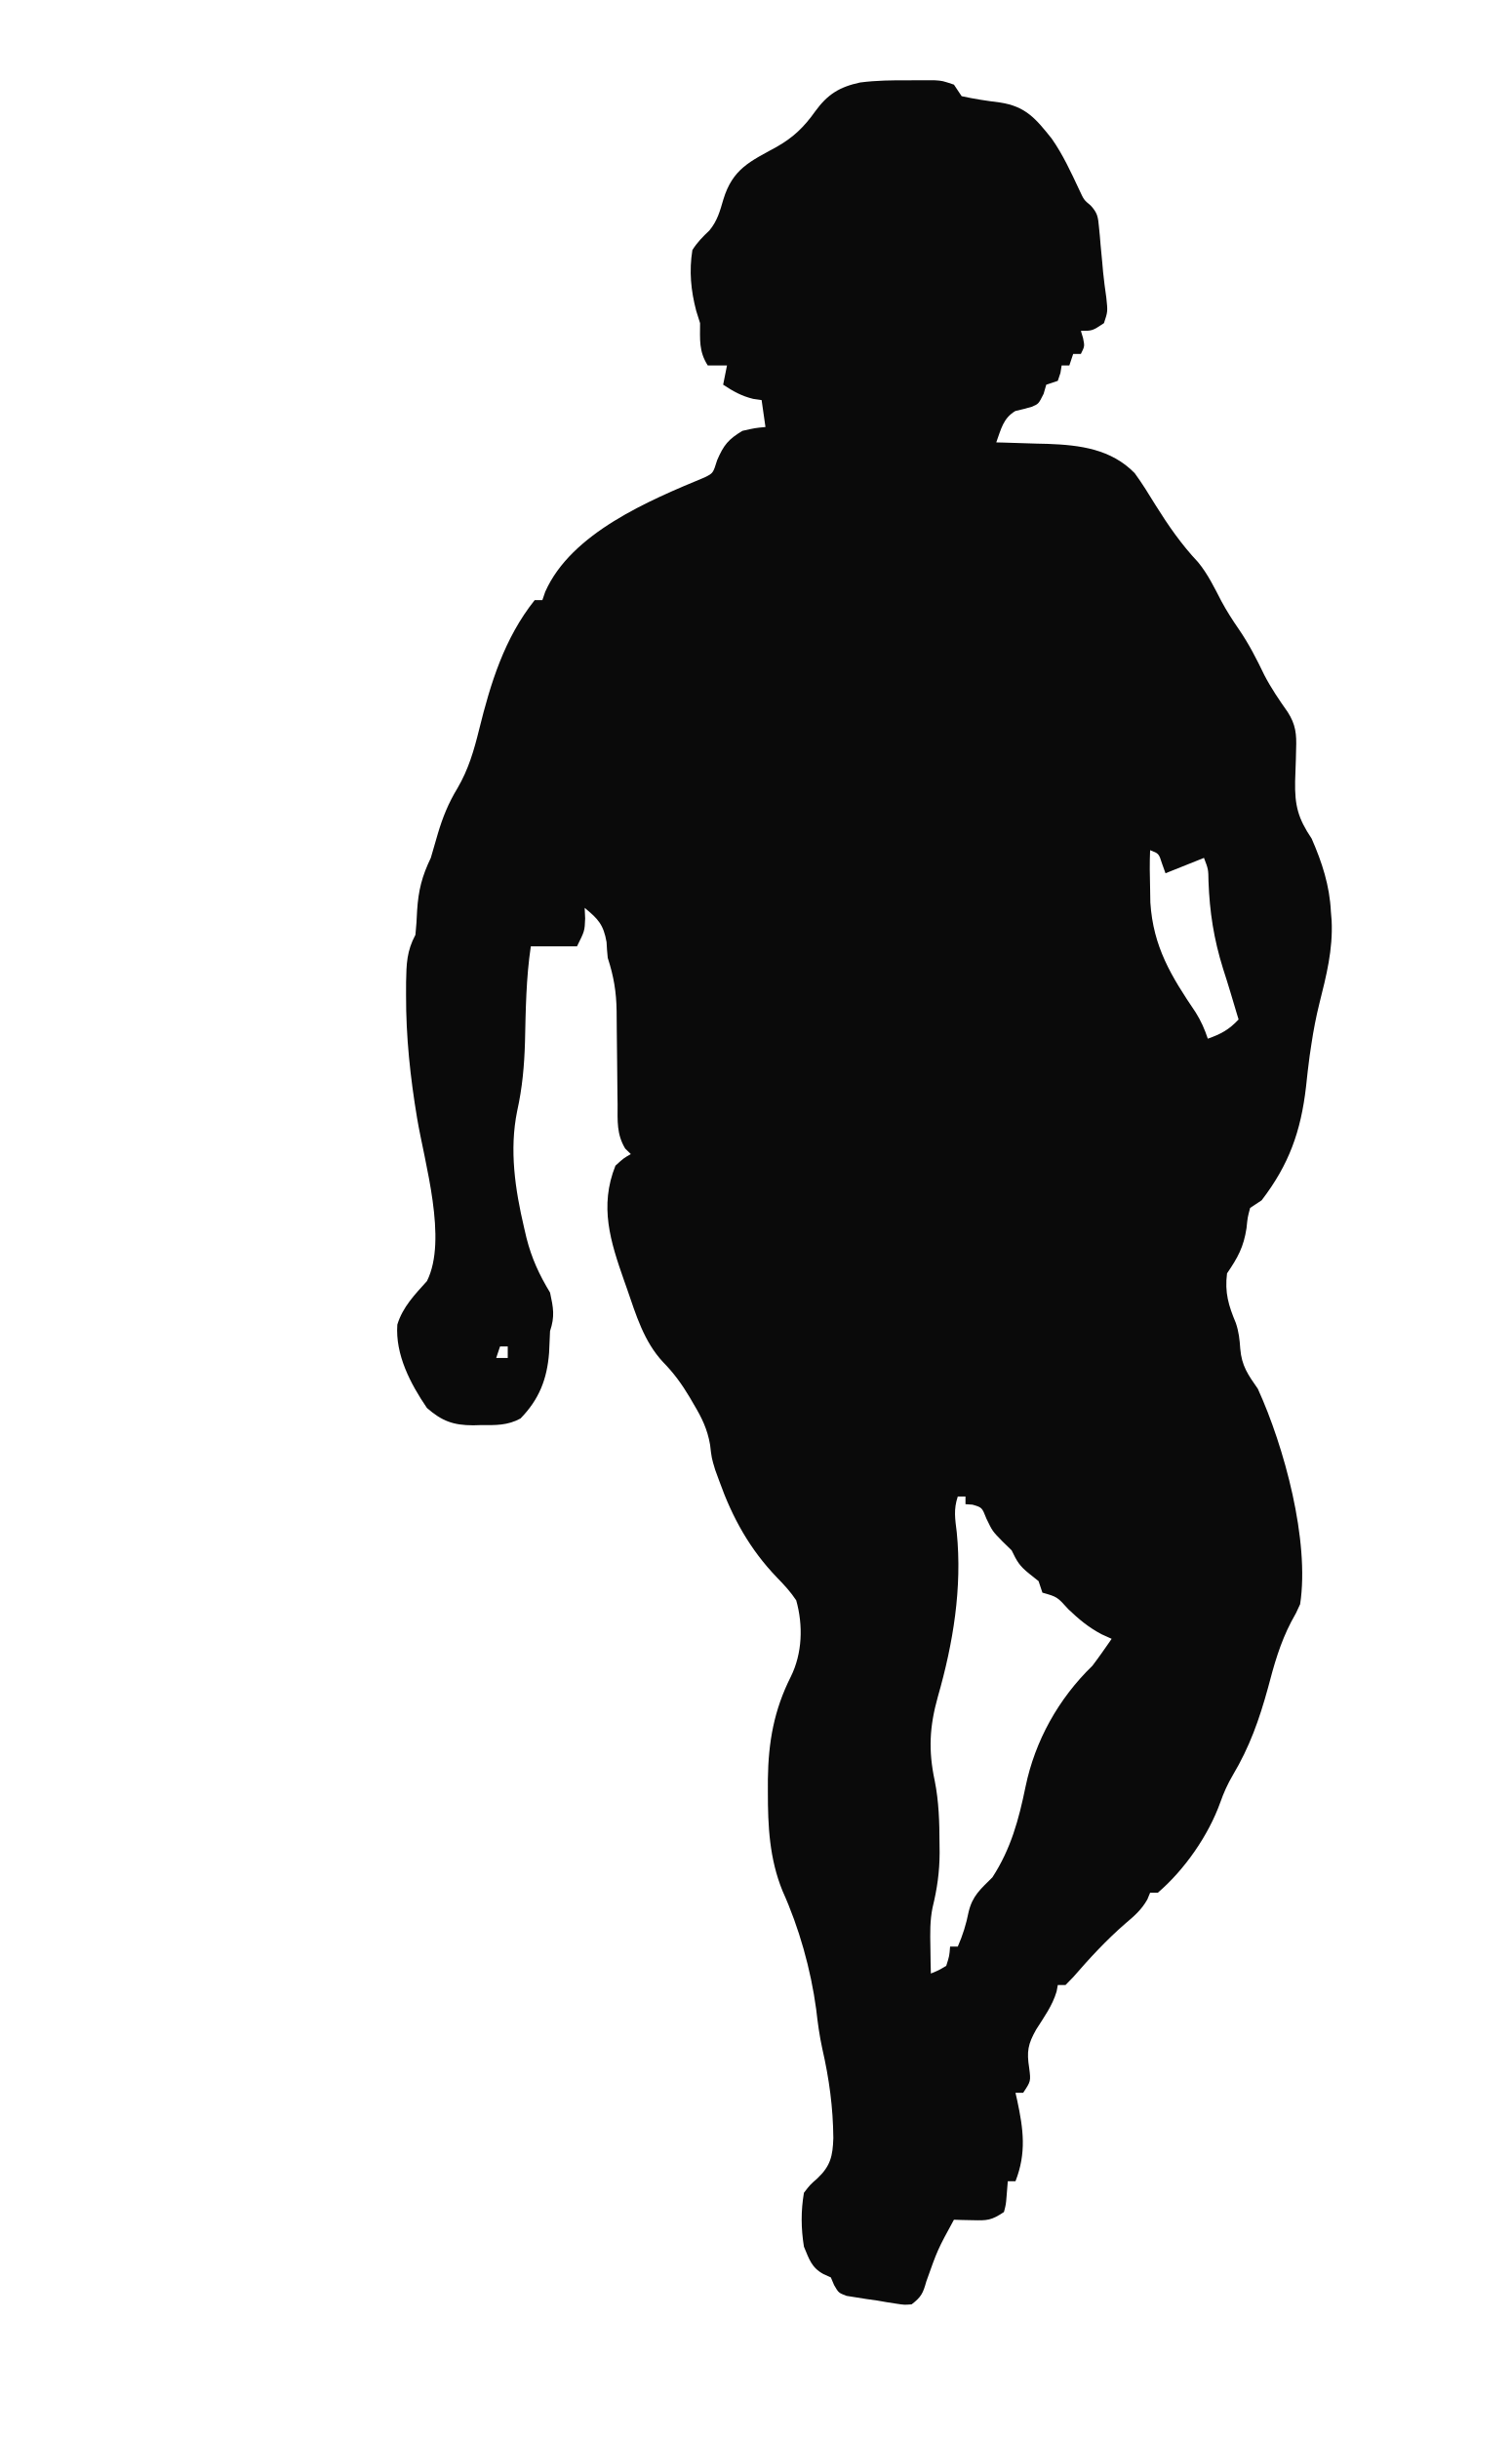
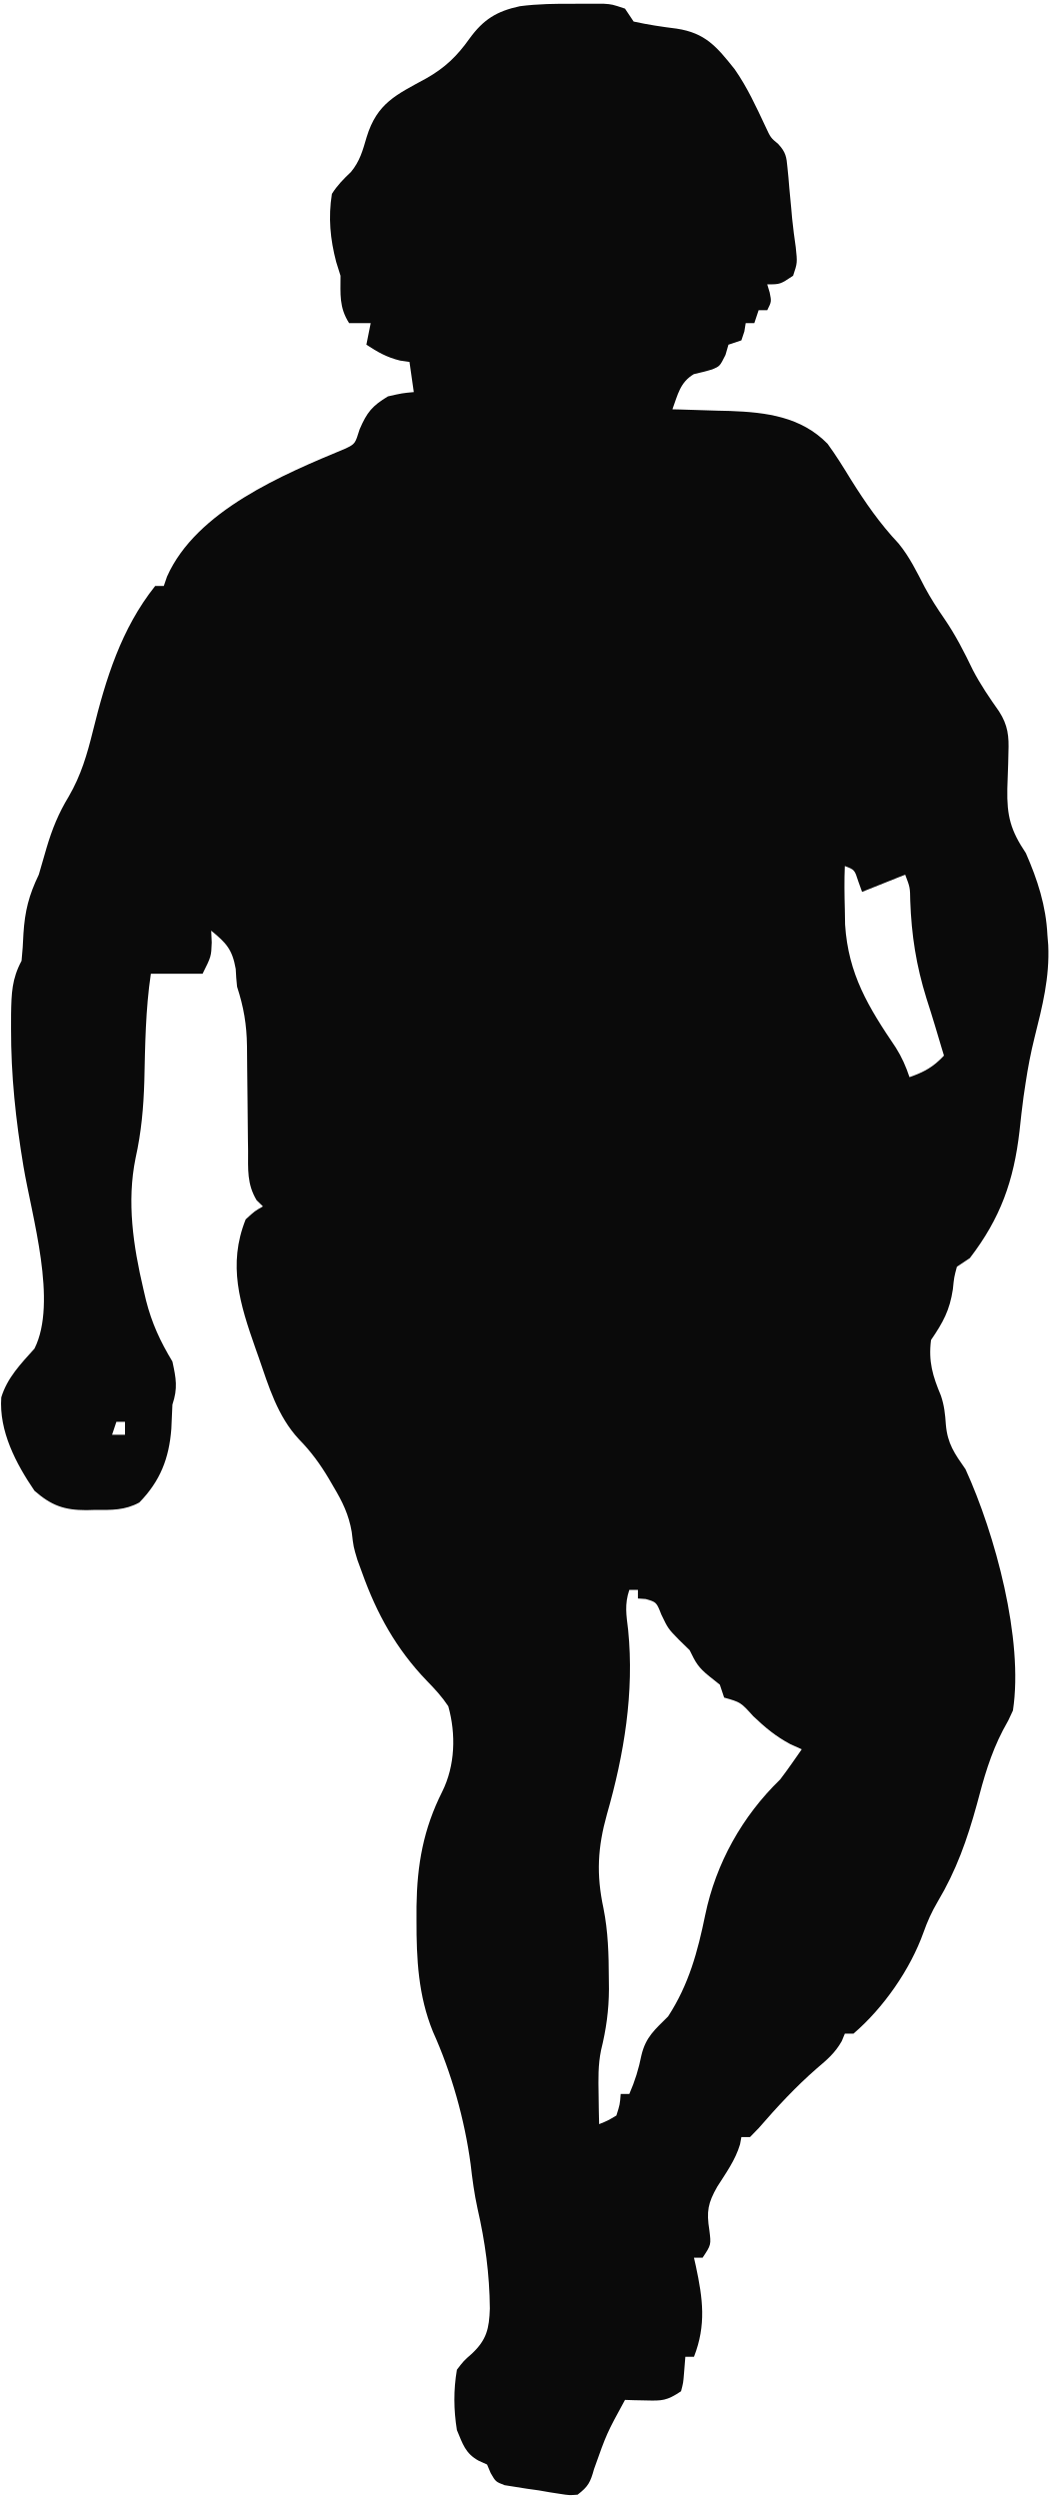
- <svg xmlns="http://www.w3.org/2000/svg" version="1.1" width="393" height="634">
-   <path d="M0 0 C1.209 -0.006 1.209 -0.006 2.443 -0.012 C3.219 -0.01 3.994 -0.009 4.793 -0.008 C5.493 -0.007 6.193 -0.006 6.915 -0.004 C8.812 0.125 8.812 0.125 11.812 1.125 C12.803 2.61 12.803 2.61 13.812 4.125 C17.139 4.856 20.408 5.35 23.783 5.766 C30.467 6.78 33.084 9.954 37.25 15.188 C40.153 19.335 42.236 23.881 44.383 28.453 C45.606 31.092 45.606 31.092 47.358 32.545 C49.125 34.464 49.277 35.505 49.508 38.074 C49.584 38.841 49.66 39.607 49.738 40.396 C49.804 41.194 49.87 41.991 49.938 42.812 C50.085 44.379 50.234 45.945 50.383 47.512 C50.45 48.279 50.518 49.047 50.587 49.837 C50.808 52.077 51.111 54.292 51.43 56.52 C51.812 60.125 51.812 60.125 50.812 63.125 C47.812 65.125 47.812 65.125 44.812 65.125 C44.998 65.744 45.184 66.362 45.375 67 C45.812 69.125 45.812 69.125 44.812 71.125 C44.153 71.125 43.492 71.125 42.812 71.125 C42.483 72.115 42.153 73.105 41.812 74.125 C41.153 74.125 40.492 74.125 39.812 74.125 C39.658 75.084 39.658 75.084 39.5 76.062 C39.16 77.083 39.16 77.083 38.812 78.125 C37.822 78.455 36.833 78.785 35.812 79.125 C35.472 80.301 35.472 80.301 35.125 81.5 C33.812 84.125 33.812 84.125 32.016 84.875 C30.618 85.283 29.207 85.647 27.785 85.961 C24.595 87.843 24.064 90.711 22.812 94.125 C23.432 94.14 24.051 94.154 24.689 94.169 C27.543 94.244 30.396 94.341 33.25 94.438 C34.224 94.46 35.198 94.483 36.201 94.506 C44.614 94.815 52.682 95.847 58.812 102.125 C60.749 104.79 62.472 107.564 64.188 110.375 C67.552 115.752 70.913 120.614 75.266 125.246 C77.811 128.337 79.509 131.855 81.344 135.398 C82.722 137.956 84.222 140.301 85.875 142.688 C88.498 146.51 90.511 150.456 92.516 154.629 C94.275 158.015 96.384 161.098 98.578 164.215 C100.676 167.462 100.91 170.012 100.77 173.766 C100.738 175.125 100.738 175.125 100.705 176.512 C100.652 178.405 100.587 180.299 100.51 182.191 C100.388 188.545 101.278 191.856 104.812 197.125 C107.524 203.314 109.492 209.364 109.812 216.125 C109.907 217.283 109.907 217.283 110.004 218.465 C110.355 225.992 108.639 232.706 106.824 239.938 C105.954 243.44 105.283 246.928 104.75 250.5 C104.595 251.531 104.441 252.562 104.281 253.625 C103.924 256.293 103.621 258.949 103.344 261.625 C102.009 273.178 98.94 281.841 91.812 291.125 C90.823 291.785 89.832 292.445 88.812 293.125 C88.157 295.574 88.157 295.574 87.875 298.375 C87.128 303.281 85.613 306.017 82.812 310.125 C82.166 315.116 83.21 318.516 85.094 323.016 C85.877 325.314 86.088 327.332 86.25 329.75 C86.627 334.183 88.246 336.458 90.812 340.125 C97.684 355.168 104.329 379.65 101.812 396.125 C100.789 398.392 100.789 398.392 99.492 400.703 C96.593 406.266 95.022 411.892 93.438 417.938 C91.177 426.146 88.68 433.231 84.312 440.562 C82.947 442.895 81.959 445.084 81.062 447.625 C77.99 456.228 71.768 465.164 64.812 471.125 C64.153 471.125 63.492 471.125 62.812 471.125 C62.575 471.701 62.338 472.277 62.094 472.871 C60.536 475.611 58.717 477.152 56.312 479.188 C51.381 483.488 47.12 488.103 42.844 493.035 C42.173 493.725 41.503 494.414 40.812 495.125 C40.153 495.125 39.492 495.125 38.812 495.125 C38.658 495.96 38.658 495.96 38.5 496.812 C37.407 500.49 35.23 503.466 33.188 506.688 C31.057 510.464 30.693 512.37 31.375 516.688 C31.812 520.125 31.812 520.125 29.812 523.125 C29.152 523.125 28.492 523.125 27.812 523.125 C27.957 523.766 28.101 524.406 28.25 525.066 C29.871 532.621 30.693 538.743 27.812 546.125 C27.152 546.125 26.492 546.125 25.812 546.125 C25.709 547.404 25.606 548.683 25.5 550 C25.324 552.18 25.324 552.18 24.812 554.125 C21.499 556.334 20.468 556.35 16.625 556.25 C15.724 556.232 14.823 556.214 13.895 556.195 C12.864 556.161 12.864 556.161 11.812 556.125 C7.571 563.892 7.571 563.892 4.625 572.188 C3.775 575.262 3.288 576.229 0.812 578.125 C-1.098 578.27 -1.098 578.27 -3.25 577.938 C-4.036 577.816 -4.823 577.695 -5.633 577.57 C-6.476 577.423 -7.319 577.276 -8.188 577.125 C-9.092 576.999 -9.997 576.872 -10.93 576.742 C-11.819 576.6 -12.709 576.459 -13.625 576.312 C-14.449 576.182 -15.272 576.052 -16.121 575.918 C-18.188 575.125 -18.188 575.125 -19.352 573.105 C-19.765 572.125 -19.765 572.125 -20.188 571.125 C-20.827 570.836 -21.466 570.548 -22.125 570.25 C-25.231 568.556 -25.836 566.345 -27.188 563.125 C-27.949 558.37 -27.992 553.878 -27.188 549.125 C-25.617 547.07 -25.617 547.07 -23.688 545.375 C-20.28 542.154 -19.697 539.585 -19.542 534.916 C-19.61 526.945 -20.626 519.453 -22.41 511.684 C-23.158 508.261 -23.606 504.916 -24 501.438 C-25.402 491.028 -28.429 480.24 -32.754 470.652 C-36.154 462.286 -36.576 453.823 -36.562 444.875 C-36.561 443.229 -36.561 443.229 -36.56 441.55 C-36.419 431.892 -34.981 423.677 -30.598 414.965 C-27.586 408.9 -27.369 401.618 -29.188 395.125 C-30.657 392.91 -32.297 391.139 -34.152 389.238 C-41.231 381.888 -45.779 373.677 -49.188 364.125 C-49.541 363.162 -49.894 362.199 -50.258 361.207 C-51.188 358.125 -51.188 358.125 -51.586 354.684 C-52.266 350.66 -53.748 347.639 -55.812 344.188 C-56.17 343.571 -56.528 342.955 -56.896 342.32 C-58.92 338.926 -61.048 336.001 -63.812 333.188 C-68.799 327.85 -70.843 320.904 -73.188 314.125 C-73.433 313.432 -73.679 312.739 -73.932 312.024 C-77.504 301.839 -80.419 292.704 -76.188 282.125 C-74.062 280.188 -74.062 280.188 -72.188 279.125 C-72.673 278.648 -73.159 278.172 -73.66 277.681 C-75.902 273.929 -75.628 270.526 -75.629 266.23 C-75.642 265.365 -75.655 264.499 -75.669 263.607 C-75.71 260.842 -75.731 258.078 -75.75 255.312 C-75.774 252.558 -75.802 249.804 -75.842 247.05 C-75.866 245.338 -75.881 243.626 -75.885 241.914 C-75.95 236.935 -76.647 232.86 -78.188 228.125 C-78.332 226.754 -78.445 225.378 -78.5 224 C-79.306 219.458 -80.682 218.001 -84.188 215.125 C-84.146 216.032 -84.105 216.94 -84.062 217.875 C-84.188 221.125 -84.188 221.125 -86.188 225.125 C-90.147 225.125 -94.108 225.125 -98.188 225.125 C-99.424 233.401 -99.516 241.684 -99.705 250.039 C-99.887 256.177 -100.397 261.902 -101.731 267.895 C-103.81 278.057 -102.271 288.299 -99.938 298.25 C-99.733 299.126 -99.529 300.003 -99.318 300.906 C-97.957 306.256 -96.031 310.408 -93.188 315.125 C-92.331 319.077 -91.908 321.286 -93.188 325.125 C-93.289 326.999 -93.37 328.874 -93.438 330.75 C-93.962 337.623 -96.024 342.88 -100.863 347.844 C-104.19 349.678 -107.361 349.6 -111.062 349.562 C-111.757 349.582 -112.452 349.602 -113.168 349.623 C-118.35 349.618 -121.303 348.516 -125.188 345.125 C-129.49 338.822 -133.45 331.264 -132.895 323.449 C-131.501 318.867 -128.331 315.623 -125.188 312.125 C-119.787 301.325 -125.807 281.434 -127.75 269.812 C-129.535 259.083 -130.654 248.719 -130.625 237.812 C-130.623 236.686 -130.62 235.56 -130.617 234.399 C-130.528 229.65 -130.44 226.344 -128.188 222.125 C-127.971 220.027 -127.832 217.92 -127.75 215.812 C-127.411 210.55 -126.492 206.906 -124.188 202.125 C-123.565 200.047 -122.963 197.963 -122.375 195.875 C-121.082 191.521 -119.605 187.877 -117.25 184 C-114.385 179.076 -112.979 174.233 -111.625 168.75 C-108.636 156.665 -105.074 145.038 -97.188 135.125 C-96.528 135.125 -95.868 135.125 -95.188 135.125 C-94.94 134.403 -94.692 133.681 -94.438 132.938 C-87.646 117.656 -67.451 109.217 -52.977 103.207 C-50.801 102.129 -50.801 102.129 -49.75 98.75 C-48.043 94.79 -46.841 93.334 -43.188 91.125 C-39.875 90.375 -39.875 90.375 -37.188 90.125 C-37.682 86.66 -37.682 86.66 -38.188 83.125 C-38.909 83.022 -39.631 82.919 -40.375 82.812 C-43.432 82.065 -45.571 80.845 -48.188 79.125 C-47.858 77.475 -47.528 75.825 -47.188 74.125 C-48.837 74.125 -50.487 74.125 -52.188 74.125 C-54.54 70.45 -54.188 67.397 -54.188 63.125 C-54.517 62.073 -54.847 61.021 -55.188 59.938 C-56.585 54.608 -57.058 49.591 -56.188 44.125 C-54.91 42.1 -53.503 40.687 -51.77 39.043 C-49.685 36.516 -49.043 34.069 -48.125 30.938 C-45.704 23.025 -41.245 21.119 -34.324 17.332 C-29.94 14.856 -27.132 12.132 -24.25 8.062 C-21.044 3.651 -17.956 1.717 -12.574 0.566 C-8.361 0.017 -4.244 -0.021 0 0 Z M62.812 200.125 C62.668 203.466 62.719 206.783 62.812 210.125 C62.832 211.311 62.851 212.497 62.871 213.719 C63.621 225.258 68.255 232.831 74.648 242.283 C76.027 244.465 77.001 246.677 77.812 249.125 C81.238 247.921 83.345 246.766 85.812 244.125 C85.642 243.566 85.472 243.006 85.297 242.43 C84.773 240.696 84.255 238.96 83.742 237.223 C83.105 235.098 82.442 232.981 81.758 230.871 C79.361 223.182 78.281 216.198 77.988 208.207 C77.945 205.087 77.945 205.087 76.812 202.125 C75.73 202.558 75.73 202.558 74.625 203 C70.719 204.562 70.719 204.562 66.812 206.125 C66.524 205.321 66.235 204.516 65.938 203.688 C65.08 200.992 65.08 200.992 62.812 200.125 Z M83.812 268.125 C84.812 272.125 84.812 272.125 84.812 272.125 Z M-106.188 329.125 C-106.517 330.115 -106.847 331.105 -107.188 332.125 C-106.198 332.125 -105.207 332.125 -104.188 332.125 C-104.188 331.135 -104.188 330.145 -104.188 329.125 C-104.847 329.125 -105.507 329.125 -106.188 329.125 Z M12.812 368.125 C11.676 371.534 12.121 373.928 12.543 377.438 C13.991 391.88 11.607 406.314 7.625 420.188 C5.454 427.948 5.136 434.153 6.812 442 C7.899 447.431 8.038 452.732 8.062 458.25 C8.076 459.503 8.076 459.503 8.09 460.781 C8.066 465.745 7.442 470.148 6.258 474.96 C5.547 478.415 5.624 481.66 5.688 485.188 C5.706 486.498 5.724 487.809 5.742 489.16 C5.765 490.139 5.789 491.117 5.812 492.125 C7.819 491.31 7.819 491.31 9.812 490.125 C10.624 487.57 10.624 487.57 10.812 485.125 C11.473 485.125 12.133 485.125 12.812 485.125 C14.12 482.137 14.992 479.309 15.625 476.125 C16.638 471.884 18.721 470.217 21.812 467.125 C26.635 459.699 28.673 452.097 30.425 443.561 C32.9 431.612 38.988 420.677 47.812 412.125 C48.733 410.914 49.629 409.685 50.5 408.438 C50.937 407.815 51.374 407.192 51.824 406.551 C52.15 406.08 52.476 405.61 52.812 405.125 C51.931 404.727 51.049 404.328 50.141 403.918 C46.738 402.085 44.352 400.094 41.562 397.438 C38.652 394.211 38.652 394.211 34.812 393.125 C34.483 392.135 34.153 391.145 33.812 390.125 C33.008 389.486 32.204 388.846 31.375 388.188 C28.787 386.105 28.208 385.004 26.812 382.125 C26.008 381.341 25.204 380.558 24.375 379.75 C21.812 377.125 21.812 377.125 20.25 373.875 C19.111 370.969 19.111 370.969 16.625 370.25 C16.027 370.209 15.429 370.168 14.812 370.125 C14.812 369.465 14.812 368.805 14.812 368.125 C14.152 368.125 13.492 368.125 12.812 368.125 Z " fill="#0A0A0A" transform="translate(236.1875,20.875)" />
+ <svg xmlns="http://www.w3.org/2000/svg" width="244" height="580" viewBox="0 0 244 580" fill="none">
+   <path d="M133.188 0.875C134.397 0.869 134.397 0.869 135.631 0.863C136.406 0.865 137.182 0.866 137.98 0.867C138.681 0.868 139.381 0.869 140.102 0.871C142 1 142 1 145 2C145.99 3.485 145.99 3.485 147 5C150.326 5.731 153.595 6.225 156.971 6.641C163.655 7.655 166.272 10.829 170.438 16.062C173.34 20.21 175.424 24.756 177.57 29.328C178.793 31.967 178.793 31.967 180.546 33.42C182.312 35.339 182.465 36.38 182.695 38.949C182.771 39.716 182.847 40.482 182.926 41.272C182.992 42.069 183.057 42.866 183.125 43.688C183.273 45.254 183.421 46.82 183.57 48.387C183.638 49.154 183.705 49.922 183.774 50.712C183.995 52.952 184.298 55.167 184.617 57.395C185 61 185 61 184 64C181 66 181 66 178 66C178.186 66.619 178.371 67.237 178.563 67.875C179 70 179 70 178 72C177.34 72 176.68 72 176 72C175.67 72.99 175.34 73.98 175 75C174.34 75 173.68 75 173 75C172.845 75.959 172.845 75.959 172.688 76.938C172.347 77.958 172.347 77.958 172 79C171.01 79.33 170.02 79.66 169 80C168.66 81.176 168.66 81.176 168.313 82.375C167 85 167 85 165.203 85.75C163.806 86.158 162.394 86.522 160.973 86.836C157.783 88.718 157.252 91.586 156 95C156.619 95.015 157.239 95.029 157.877 95.044C160.731 95.12 163.584 95.216 166.438 95.312C167.411 95.335 168.385 95.358 169.389 95.381C177.802 95.69 185.869 96.722 192 103C193.937 105.665 195.659 108.439 197.375 111.25C200.739 116.627 204.101 121.489 208.453 126.121C210.998 129.212 212.696 132.73 214.531 136.273C215.909 138.831 217.41 141.176 219.063 143.562C221.686 147.385 223.698 151.331 225.703 155.504C227.462 158.89 229.571 161.973 231.766 165.09C233.864 168.337 234.098 170.887 233.957 174.641C233.925 176 233.925 176 233.893 177.387C233.84 179.28 233.775 181.174 233.697 183.066C233.576 189.42 234.466 192.731 238 198C240.711 204.189 242.679 210.239 243 217C243.095 218.158 243.095 218.158 243.191 219.34C243.542 226.867 241.826 233.581 240.012 240.812C239.142 244.315 238.471 247.803 237.938 251.375C237.783 252.406 237.628 253.438 237.469 254.5C237.111 257.168 236.809 259.824 236.531 262.5C235.196 274.053 232.128 282.716 225 292C224.01 292.66 223.02 293.32 222 294C221.345 296.449 221.345 296.449 221.063 299.25C220.315 304.156 218.801 306.892 216 311C215.353 315.991 216.398 319.391 218.281 323.891C219.064 326.189 219.275 328.207 219.438 330.625C219.814 335.058 221.433 337.333 224 341C230.871 356.043 237.516 380.525 235 397C233.976 399.267 233.976 399.267 232.68 401.578C229.781 407.141 228.21 412.767 226.625 418.812C224.365 427.021 221.868 434.106 217.5 441.438C216.135 443.77 215.147 445.959 214.25 448.5C211.177 457.103 204.955 466.039 198 472C197.34 472 196.68 472 196 472C195.763 472.576 195.526 473.152 195.281 473.746C193.724 476.486 191.905 478.027 189.5 480.062C184.568 484.363 180.307 488.978 176.031 493.91C175.361 494.6 174.691 495.289 174 496C173.34 496 172.68 496 172 496C171.845 496.835 171.845 496.835 171.688 497.688C170.594 501.365 168.418 504.341 166.375 507.562C164.245 511.339 163.881 513.245 164.563 517.562C165 521 165 521 163 524C162.34 524 161.68 524 161 524C161.144 524.641 161.289 525.281 161.438 525.941C163.059 533.496 163.881 539.618 161 547C160.34 547 159.68 547 159 547C158.897 548.279 158.794 549.558 158.688 550.875C158.512 553.055 158.512 553.055 158 555C154.686 557.209 153.655 557.225 149.813 557.125C148.911 557.107 148.01 557.089 147.082 557.07C146.051 557.036 146.051 557.036 145 557C140.758 564.767 140.758 564.767 137.813 573.062C136.962 576.137 136.475 577.104 134 579C132.09 579.145 132.09 579.145 129.938 578.812C129.151 578.691 128.365 578.57 127.555 578.445C126.712 578.298 125.869 578.151 125 578C124.095 577.874 123.19 577.747 122.258 577.617C121.368 577.475 120.479 577.334 119.563 577.188C118.739 577.057 117.915 576.927 117.066 576.793C115 576 115 576 113.836 573.98C113.422 573 113.422 573 113 572C112.361 571.711 111.721 571.423 111.063 571.125C107.957 569.431 107.352 567.22 106 564C105.239 559.245 105.195 554.753 106 550C107.57 547.945 107.57 547.945 109.5 546.25C112.907 543.029 113.49 540.46 113.645 535.791C113.577 527.82 112.562 520.328 110.777 512.559C110.03 509.136 109.581 505.791 109.188 502.312C107.785 491.903 104.758 481.115 100.434 471.527C97.034 463.161 96.612 454.698 96.625 445.75C96.626 444.104 96.626 444.104 96.628 442.425C96.768 432.767 98.207 424.552 102.59 415.84C105.602 409.775 105.818 402.493 104 396C102.531 393.785 100.891 392.014 99.035 390.113C91.956 382.763 87.409 374.552 84 365C83.647 364.037 83.294 363.074 82.93 362.082C82 359 82 359 81.602 355.559C80.921 351.535 79.44 348.514 77.375 345.062C77.017 344.446 76.66 343.83 76.291 343.195C74.268 339.801 72.139 336.876 69.375 334.062C64.388 328.725 62.344 321.779 60 315C59.754 314.307 59.509 313.614 59.256 312.899C55.683 302.714 52.768 293.579 57 283C59.125 281.062 59.125 281.062 61 280C60.514 279.523 60.028 279.047 59.528 278.556C57.285 274.804 57.559 271.401 57.559 267.105C57.545 266.24 57.532 265.374 57.519 264.483C57.478 261.717 57.456 258.953 57.438 256.188C57.414 253.433 57.385 250.679 57.346 247.925C57.322 246.213 57.307 244.501 57.302 242.789C57.238 237.81 56.54 233.735 55 229C54.855 227.629 54.742 226.253 54.688 224.875C53.882 220.333 52.505 218.876 49 216C49.041 216.908 49.083 217.815 49.125 218.75C49 222 49 222 47 226C43.04 226 39.08 226 35 226C33.764 234.276 33.672 242.559 33.482 250.914C33.3 257.052 32.791 262.777 31.456 268.77C29.377 278.932 30.916 289.174 33.25 299.125C33.454 300.001 33.659 300.878 33.869 301.781C35.231 307.131 37.157 311.283 40 316C40.856 319.952 41.28 322.161 40 326C39.899 327.874 39.818 329.749 39.75 331.625C39.225 338.498 37.163 343.755 32.324 348.719C28.997 350.553 25.826 350.475 22.125 350.438C21.43 350.457 20.735 350.477 20.02 350.498C14.838 350.493 11.885 349.391 8 346C3.698 339.697 -0.262 332.139 0.293 324.324C1.687 319.742 4.856 316.498 8 313C13.4 302.2 7.38 282.309 5.438 270.688C3.653 259.958 2.534 249.594 2.563 238.688C2.565 237.561 2.567 236.435 2.57 235.274C2.659 230.525 2.748 227.219 5 223C5.217 220.902 5.356 218.795 5.438 216.688C5.776 211.425 6.695 207.781 9 203C9.622 200.922 10.224 198.838 10.812 196.75C12.106 192.396 13.582 188.752 15.938 184.875C18.802 179.951 20.209 175.108 21.562 169.625C24.551 157.54 28.113 145.913 36 136C36.66 136 37.32 136 38 136C38.248 135.278 38.495 134.556 38.75 133.812C45.542 118.531 65.736 110.092 80.211 104.082C82.387 103.004 82.387 103.004 83.438 99.625C85.144 95.665 86.347 94.209 90 92C93.312 91.25 93.312 91.25 96 91C95.505 87.535 95.505 87.535 95 84C94.278 83.897 93.556 83.794 92.812 83.688C89.755 82.94 87.617 81.719 85 80C85.33 78.35 85.66 76.7 86 75C84.35 75 82.7 75 81 75C78.648 71.325 79 68.272 79 64C78.67 62.948 78.34 61.896 78 60.812C76.602 55.483 76.129 50.466 77 45C78.278 42.975 79.685 41.562 81.418 39.918C83.502 37.391 84.145 34.944 85.062 31.812C87.484 23.9 91.942 21.994 98.863 18.207C103.247 15.73 106.056 13.007 108.938 8.938C112.144 4.526 115.231 2.592 120.613 1.441C124.827 0.892 128.944 0.854 133.188 0.875ZM196 201C195.855 204.341 195.907 207.658 196 211C196.019 212.186 196.039 213.372 196.059 214.594C196.809 226.133 201.442 233.706 207.836 243.158C209.215 245.34 210.189 247.552 211 250C214.426 248.796 216.533 247.641 219 245C218.83 244.441 218.66 243.881 218.484 243.305C217.96 241.571 217.443 239.835 216.93 238.098C216.292 235.973 215.629 233.856 214.945 231.746C212.549 224.057 211.469 217.073 211.176 209.082C211.133 205.962 211.133 205.962 210 203C208.917 203.433 208.917 203.433 207.813 203.875C203.906 205.438 203.906 205.438 200 207C199.711 206.196 199.423 205.391 199.125 204.562C198.267 201.867 198.267 201.867 196 201ZM217 269C218 273 218 273 218 273L217 269ZM27 330C26.67 330.99 26.34 331.98 26 333C26.99 333 27.98 333 29 333C29 332.01 29 331.02 29 330C28.34 330 27.68 330 27 330ZM146 369C144.864 372.409 145.309 374.803 145.73 378.312C147.179 392.755 144.794 407.189 140.813 421.062C138.642 428.823 138.324 435.028 140 442.875C141.086 448.306 141.226 453.607 141.25 459.125C141.264 460.378 141.264 460.378 141.277 461.656C141.254 466.62 140.63 471.023 139.445 475.835C138.735 479.29 138.811 482.535 138.875 486.062C138.893 487.373 138.911 488.684 138.93 490.035C138.953 491.014 138.976 491.992 139 493C141.006 492.185 141.006 492.185 143 491C143.812 488.445 143.812 488.445 144 486C144.66 486 145.32 486 146 486C147.307 483.012 148.179 480.184 148.813 477C149.826 472.759 151.908 471.092 155 468C159.822 460.574 161.861 452.972 163.613 444.436C166.088 432.487 172.176 421.552 181 413C181.92 411.789 182.817 410.56 183.688 409.312C184.125 408.69 184.561 408.067 185.012 407.426C185.338 406.955 185.664 406.485 186 406C185.118 405.602 184.237 405.203 183.328 404.793C179.926 402.96 177.539 400.969 174.75 398.312C171.84 395.086 171.84 395.086 168 394C167.67 393.01 167.34 392.02 167 391C166.196 390.361 165.391 389.721 164.563 389.062C161.975 386.98 161.396 385.879 160 383C159.196 382.216 158.391 381.433 157.563 380.625C155 378 155 378 153.438 374.75C152.298 371.844 152.298 371.844 149.813 371.125C149.214 371.084 148.616 371.043 148 371C148 370.34 148 369.68 148 369C147.34 369 146.68 369 146 369Z" fill="#0A0A0A" />
</svg>
